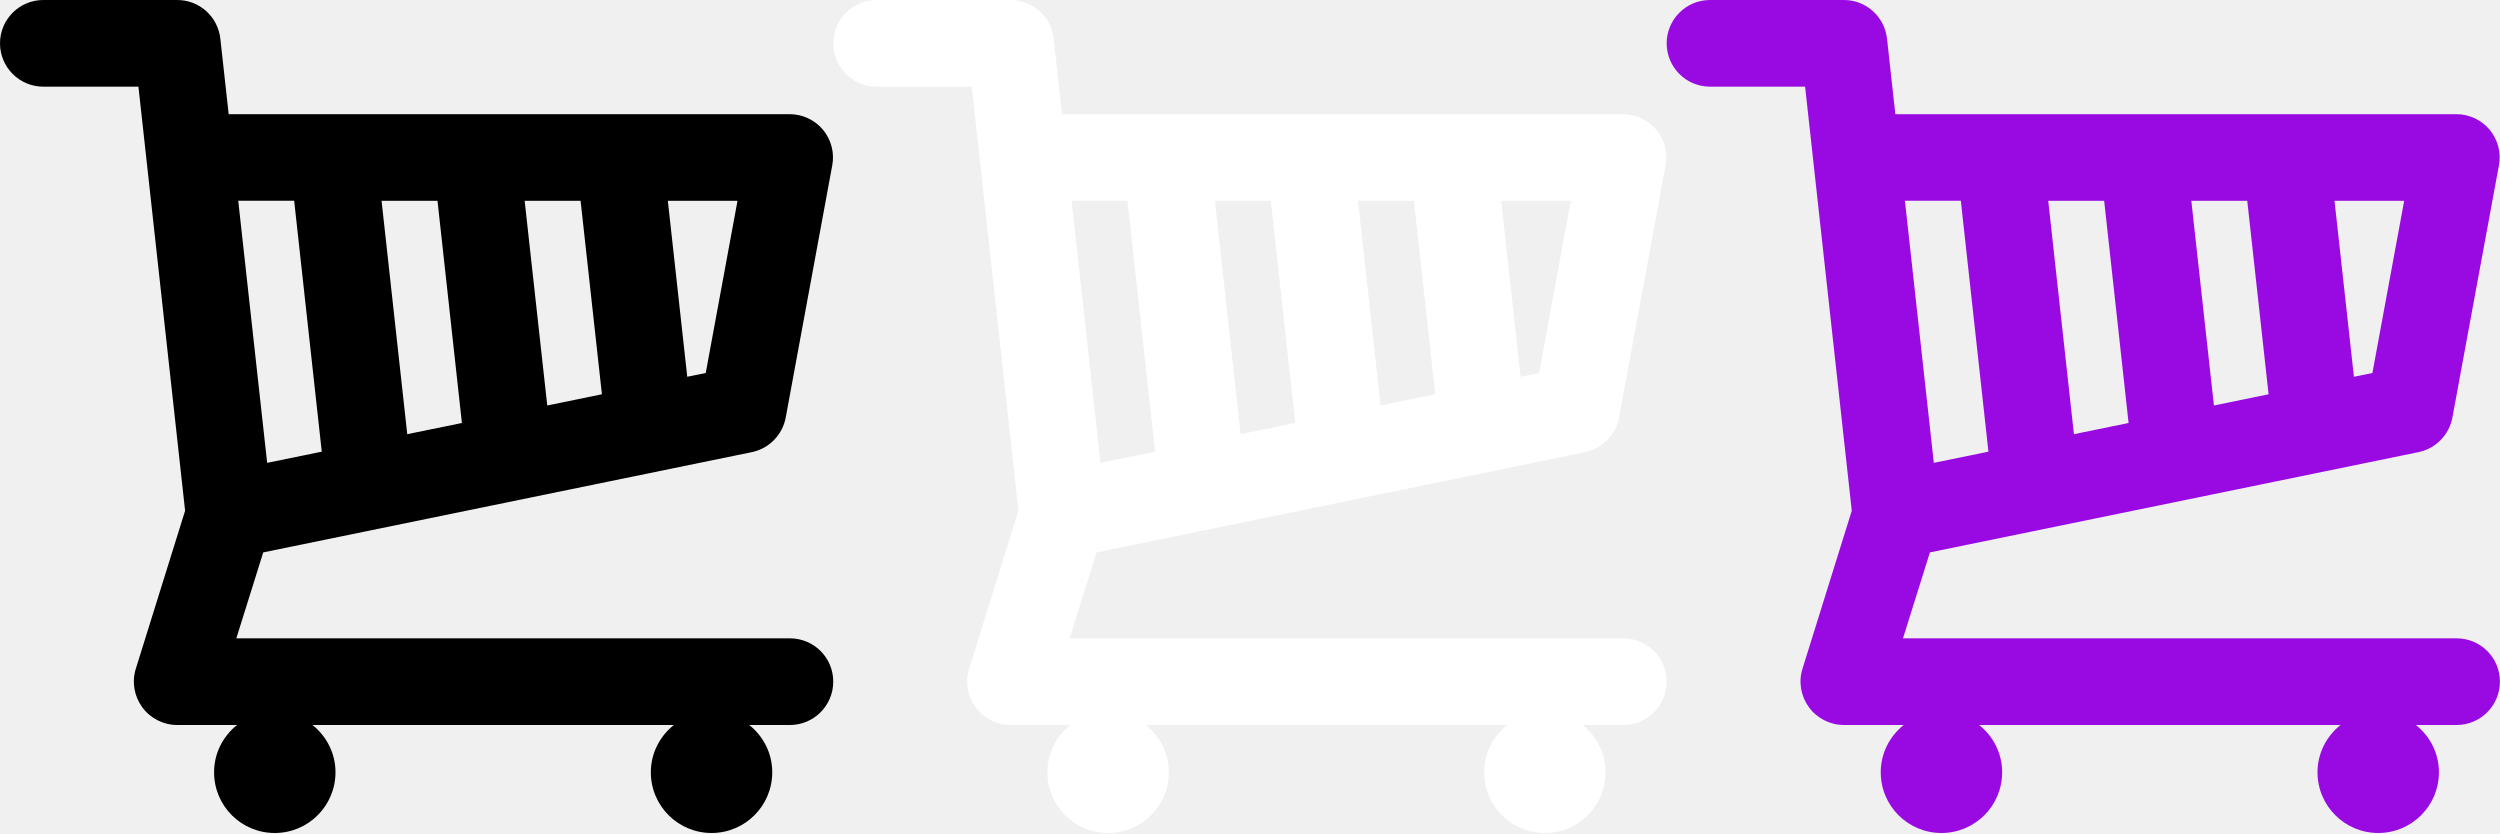
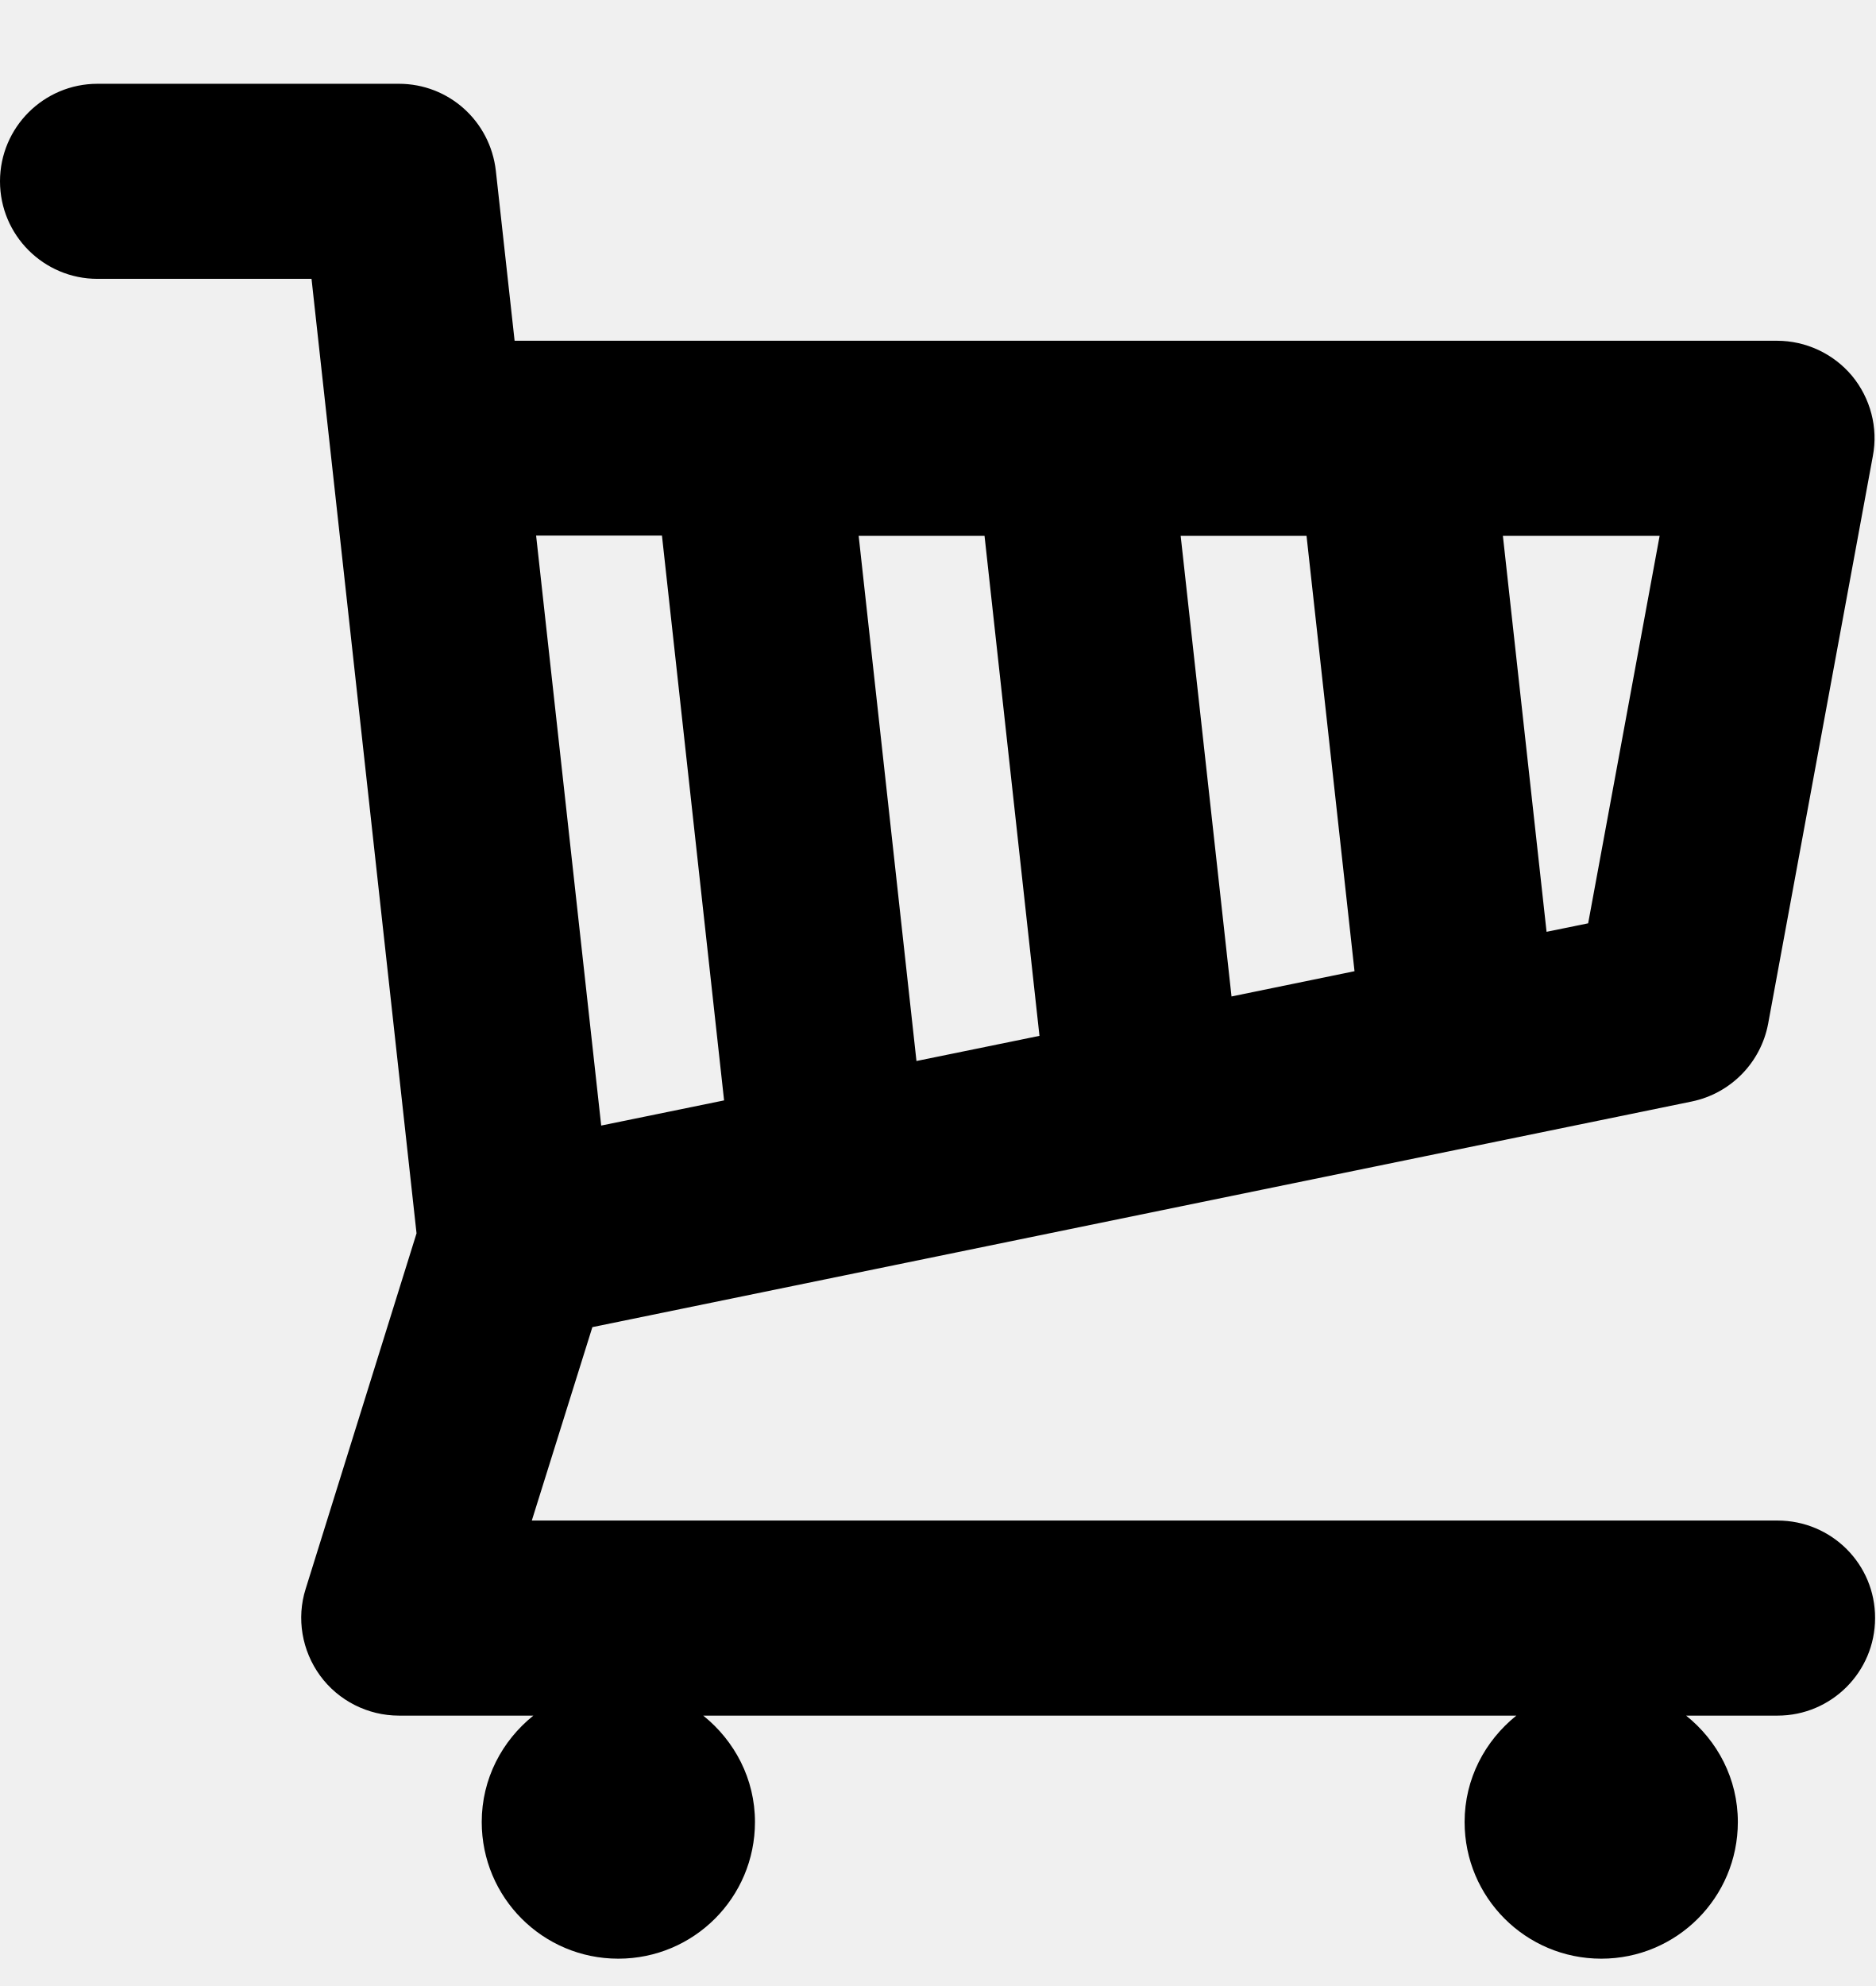
- <svg xmlns="http://www.w3.org/2000/svg" width="51px" height="17px" viewBox="0 0 51 17" version="1.1">
+ <svg xmlns="http://www.w3.org/2000/svg" width="17px" height="18px" viewBox="0 0 17 18" version="1.1">
  <defs />
-   <g id="TS-ATOMS" stroke="none" stroke-width="1" fill="none" fill-rule="evenodd">
-     <g id="MEDIA-ICONS" transform="translate(-655, -248)" fill="#000000">
-       <g id="ico_buy" transform="translate(655, 248)">
-         <g id="Layer_1">
-           <path d="M16.114,13.022 L4.821,13.022 L5.37,11.269 L15.336,9.224 C15.689,9.151 15.963,8.872 16.029,8.517 L16.978,3.373 C17.027,3.116 16.956,2.849 16.789,2.647 C16.621,2.446 16.371,2.329 16.109,2.329 L4.665,2.329 L4.495,0.789 C4.444,0.338 4.068,0 3.616,0 L0.884,0 C0.396,0 0,0.396 0,0.884 C0,1.372 0.396,1.768 0.884,1.768 L2.824,1.768 L3.776,10.419 L2.771,13.641 C2.686,13.908 2.737,14.202 2.902,14.428 C3.067,14.654 3.334,14.79 3.616,14.79 L4.835,14.79 C4.551,15.018 4.367,15.363 4.367,15.754 C4.367,16.439 4.92,16.993 5.605,16.993 C6.29,16.993 6.844,16.439 6.844,15.754 C6.844,15.363 6.659,15.018 6.375,14.79 L13.746,14.79 C13.462,15.018 13.277,15.363 13.277,15.754 C13.277,16.439 13.831,16.993 14.516,16.993 C15.2,16.993 15.754,16.439 15.754,15.754 C15.754,15.363 15.57,15.018 15.285,14.79 L16.114,14.79 C16.602,14.79 16.998,14.394 16.998,13.906 C17,13.418 16.604,13.022 16.114,13.022 L16.114,13.022 Z M9.423,8.629 L8.308,8.857 L7.784,4.097 L8.925,4.097 L9.423,8.629 L9.423,8.629 Z M10.703,4.097 L11.844,4.097 L12.279,8.043 L11.164,8.272 L10.703,4.097 L10.703,4.097 Z M14.397,7.609 L14.02,7.686 L13.624,4.097 L15.045,4.097 L14.397,7.609 L14.397,7.609 Z M6.001,4.097 L6.564,9.214 L5.45,9.442 L4.86,4.095 L6.001,4.095 L6.001,4.097 Z" id="Shape" />
-         </g>
-       </g>
-     </g>
-   </g>
-   <g id="TS-ATOMS-WHITE" stroke="none" stroke-width="1" fill="none" fill-rule="evenodd">
-     <g id="MEDIA-ICONS" transform="translate(-655, -248)" fill="#ffffff">
-       <g id="ico_buy" transform="translate(672, 248)">
-         <g id="Layer_1">
-           <path d="M16.114,13.022 L4.821,13.022 L5.37,11.269 L15.336,9.224 C15.689,9.151 15.963,8.872 16.029,8.517 L16.978,3.373 C17.027,3.116 16.956,2.849 16.789,2.647 C16.621,2.446 16.371,2.329 16.109,2.329 L4.665,2.329 L4.495,0.789 C4.444,0.338 4.068,0 3.616,0 L0.884,0 C0.396,0 0,0.396 0,0.884 C0,1.372 0.396,1.768 0.884,1.768 L2.824,1.768 L3.776,10.419 L2.771,13.641 C2.686,13.908 2.737,14.202 2.902,14.428 C3.067,14.654 3.334,14.79 3.616,14.79 L4.835,14.79 C4.551,15.018 4.367,15.363 4.367,15.754 C4.367,16.439 4.92,16.993 5.605,16.993 C6.29,16.993 6.844,16.439 6.844,15.754 C6.844,15.363 6.659,15.018 6.375,14.79 L13.746,14.79 C13.462,15.018 13.277,15.363 13.277,15.754 C13.277,16.439 13.831,16.993 14.516,16.993 C15.2,16.993 15.754,16.439 15.754,15.754 C15.754,15.363 15.57,15.018 15.285,14.79 L16.114,14.79 C16.602,14.79 16.998,14.394 16.998,13.906 C17,13.418 16.604,13.022 16.114,13.022 L16.114,13.022 Z M9.423,8.629 L8.308,8.857 L7.784,4.097 L8.925,4.097 L9.423,8.629 L9.423,8.629 Z M10.703,4.097 L11.844,4.097 L12.279,8.043 L11.164,8.272 L10.703,4.097 L10.703,4.097 Z M14.397,7.609 L14.02,7.686 L13.624,4.097 L15.045,4.097 L14.397,7.609 L14.397,7.609 Z M6.001,4.097 L6.564,9.214 L5.45,9.442 L4.86,4.095 L6.001,4.095 L6.001,4.097 Z" id="Shape" />
-         </g>
-       </g>
-     </g>
-   </g>
-   <g id="TS-ATOMS-PURPLE" stroke="none" stroke-width="1" fill="none" fill-rule="evenodd">
-     <g id="MEDIA-ICONS" transform="translate(-655, -248)" fill="#990AE3">
-       <g id="ico_buy" transform="translate(689, 248)">
+   <g id="ikoner" stroke="none" stroke-width="1" fill="none" fill-rule="evenodd">
+     <g id="MEDIA-ICONS" transform="translate(-754, -899)" fill="#000">
+       <g id="ico_buy-purple" transform="translate(754, 899.7594)">
        <g id="Layer_1">
          <path d="M16.114,13.022 L4.821,13.022 L5.37,11.269 L15.336,9.224 C15.689,9.151 15.963,8.872 16.029,8.517 L16.978,3.373 C17.027,3.116 16.956,2.849 16.789,2.647 C16.621,2.446 16.371,2.329 16.109,2.329 L4.665,2.329 L4.495,0.789 C4.444,0.338 4.068,0 3.616,0 L0.884,0 C0.396,0 0,0.396 0,0.884 C0,1.372 0.396,1.768 0.884,1.768 L2.824,1.768 L3.776,10.419 L2.771,13.641 C2.686,13.908 2.737,14.202 2.902,14.428 C3.067,14.654 3.334,14.79 3.616,14.79 L4.835,14.79 C4.551,15.018 4.367,15.363 4.367,15.754 C4.367,16.439 4.92,16.993 5.605,16.993 C6.29,16.993 6.844,16.439 6.844,15.754 C6.844,15.363 6.659,15.018 6.375,14.79 L13.746,14.79 C13.462,15.018 13.277,15.363 13.277,15.754 C13.277,16.439 13.831,16.993 14.516,16.993 C15.2,16.993 15.754,16.439 15.754,15.754 C15.754,15.363 15.57,15.018 15.285,14.79 L16.114,14.79 C16.602,14.79 16.998,14.394 16.998,13.906 C17,13.418 16.604,13.022 16.114,13.022 L16.114,13.022 Z M9.423,8.629 L8.308,8.857 L7.784,4.097 L8.925,4.097 L9.423,8.629 L9.423,8.629 Z M10.703,4.097 L11.844,4.097 L12.279,8.043 L11.164,8.272 L10.703,4.097 L10.703,4.097 Z M14.397,7.609 L14.02,7.686 L13.624,4.097 L15.045,4.097 L14.397,7.609 L14.397,7.609 Z M6.001,4.097 L6.564,9.214 L5.45,9.442 L4.86,4.095 L6.001,4.095 L6.001,4.097 Z" id="Shape" />
        </g>
      </g>
    </g>
  </g>
</svg>
